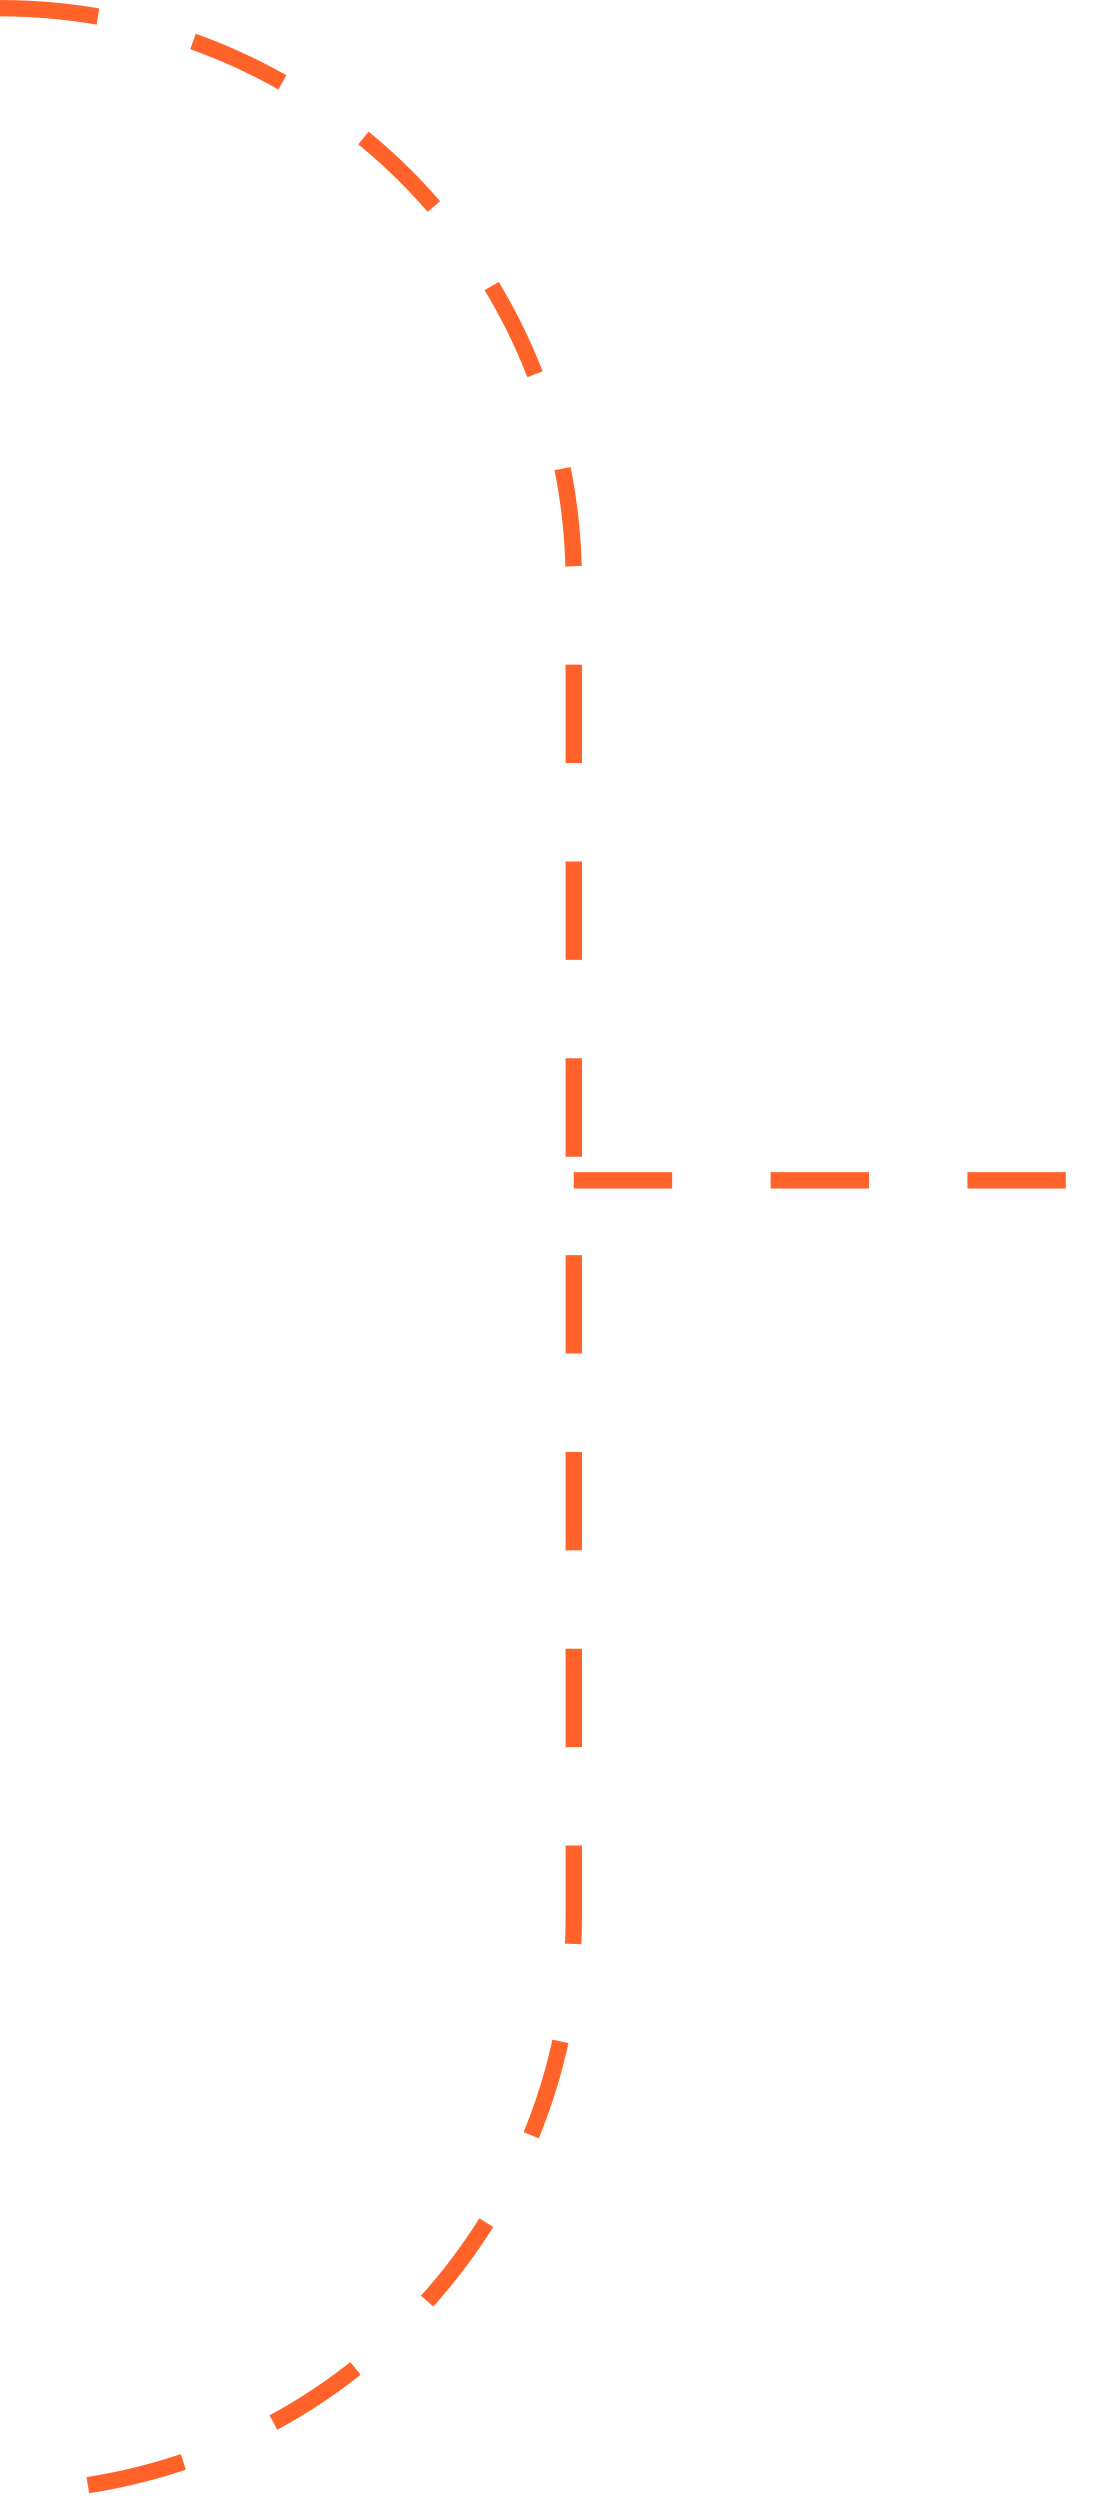
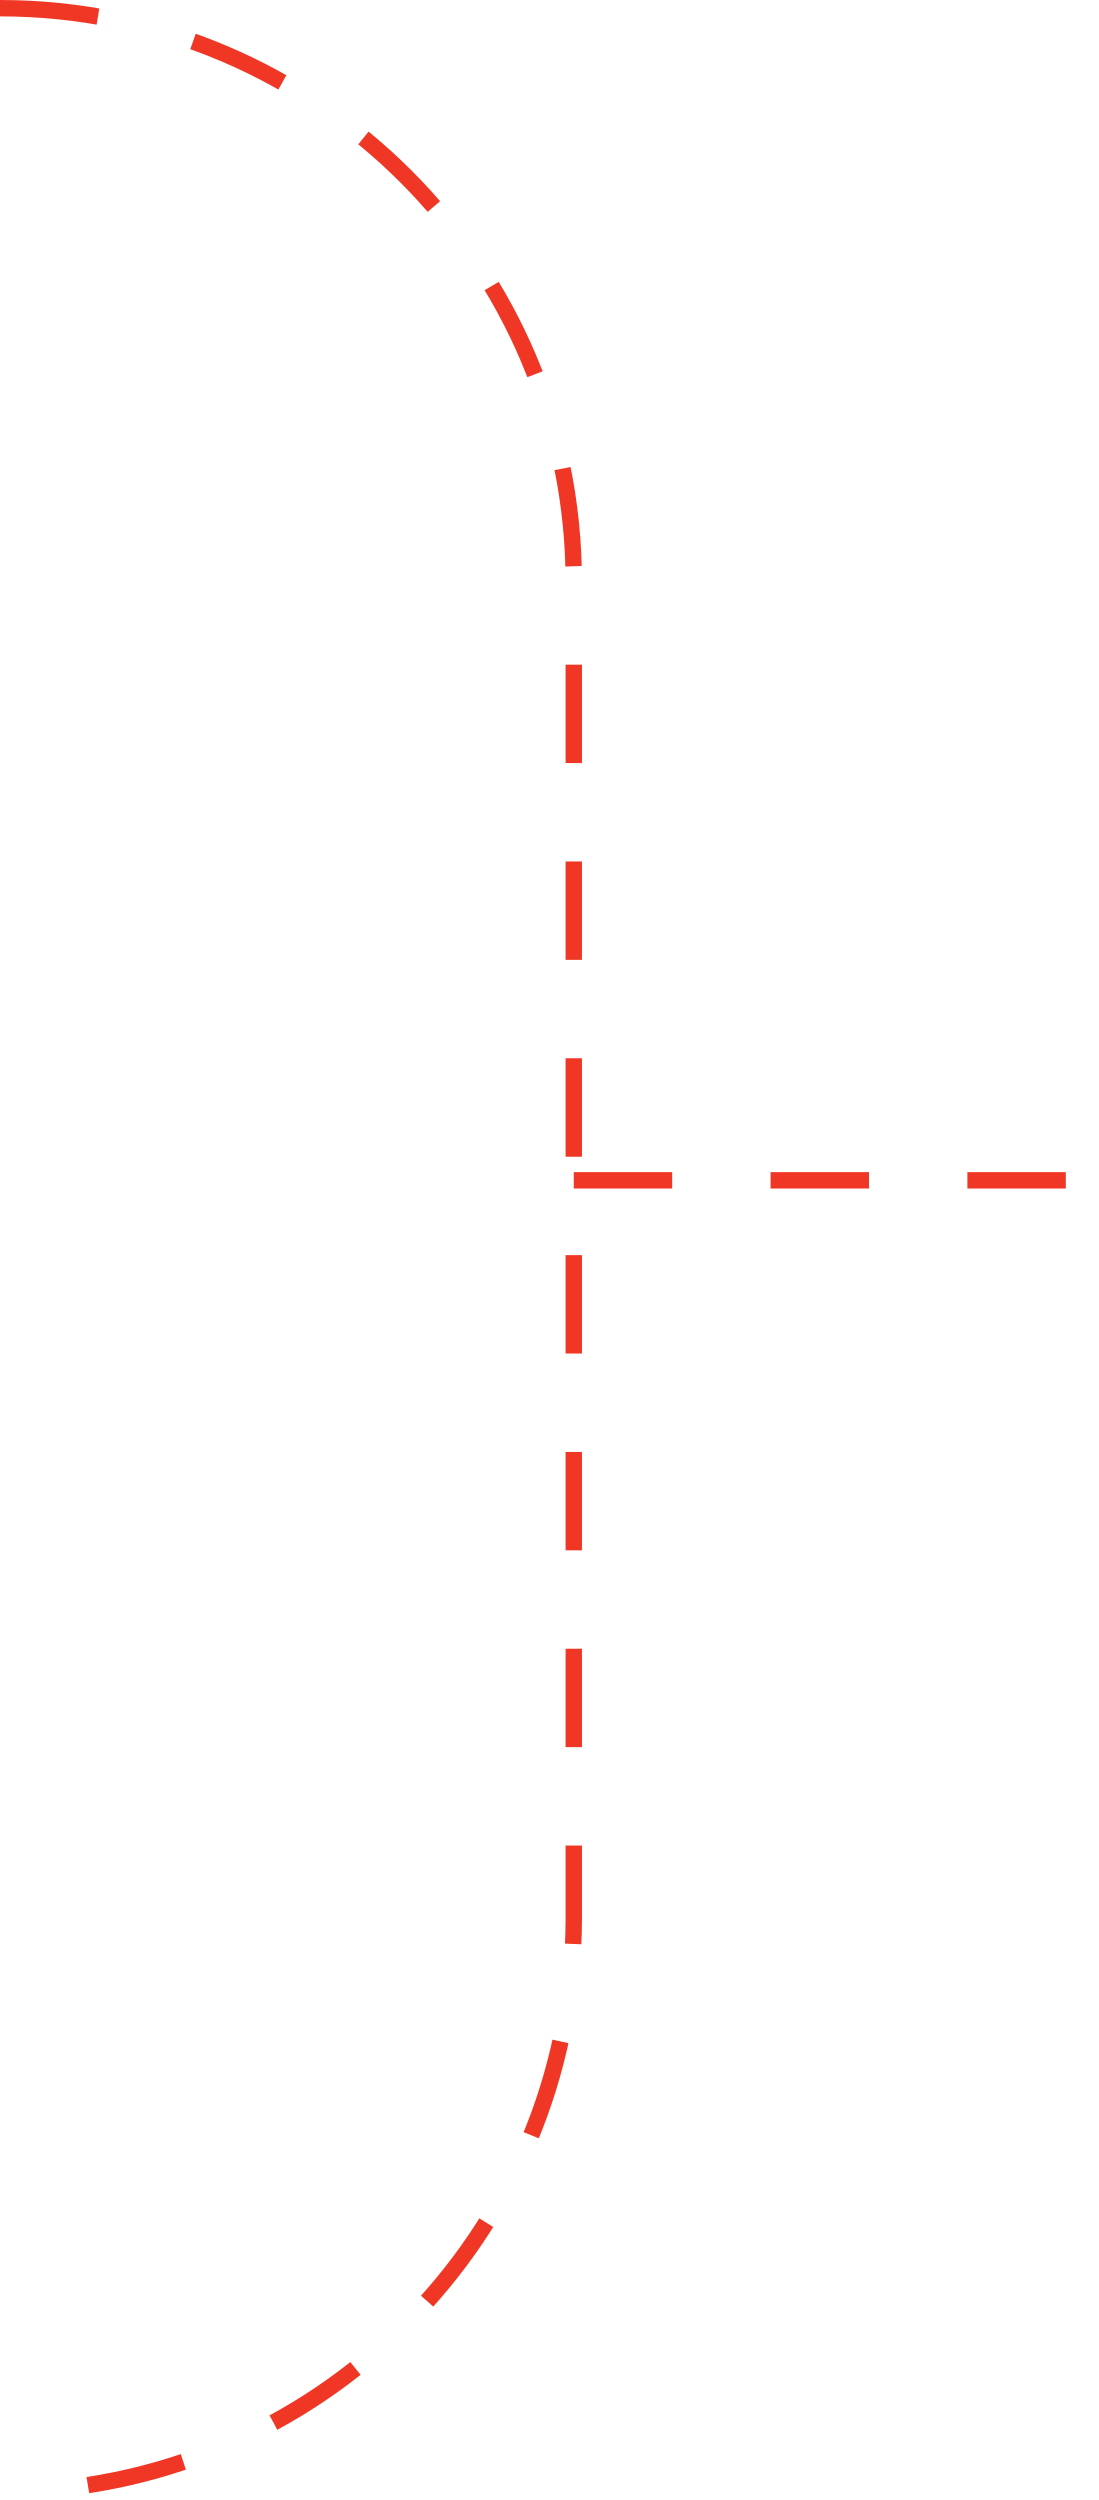
<svg xmlns="http://www.w3.org/2000/svg" preserveAspectRatio="none" overflow="visible" style="display: block;" width="80.362" height="182.913" viewBox="0 0 80.362 182.913" fill="none">
  <g id="Frame 2085662825">
-     <path id="Vector 55" d="M0 0.6C23.185 0.6 41.98 19.395 41.98 42.58V140.333C41.98 163.518 23.185 182.313 0 182.313" stroke="#FF632A" stroke-width="1.199" stroke-dasharray="7.2 7.2" />
-     <path id="Vector 56" d="M41.98 86.359H79.762" stroke="#FF632A" stroke-width="1.199" stroke-dasharray="7.2 7.2" />
+     <path id="Vector 55" d="M0 0.6C23.185 0.6 41.98 19.395 41.98 42.58V140.333C41.98 163.518 23.185 182.313 0 182.313" stroke="#f03725" stroke-width="1.199" stroke-dasharray="7.2 7.2" />
+     <path id="Vector 56" d="M41.98 86.359H79.762" stroke="#f03725" stroke-width="1.199" stroke-dasharray="7.2 7.2" />
  </g>
</svg>
